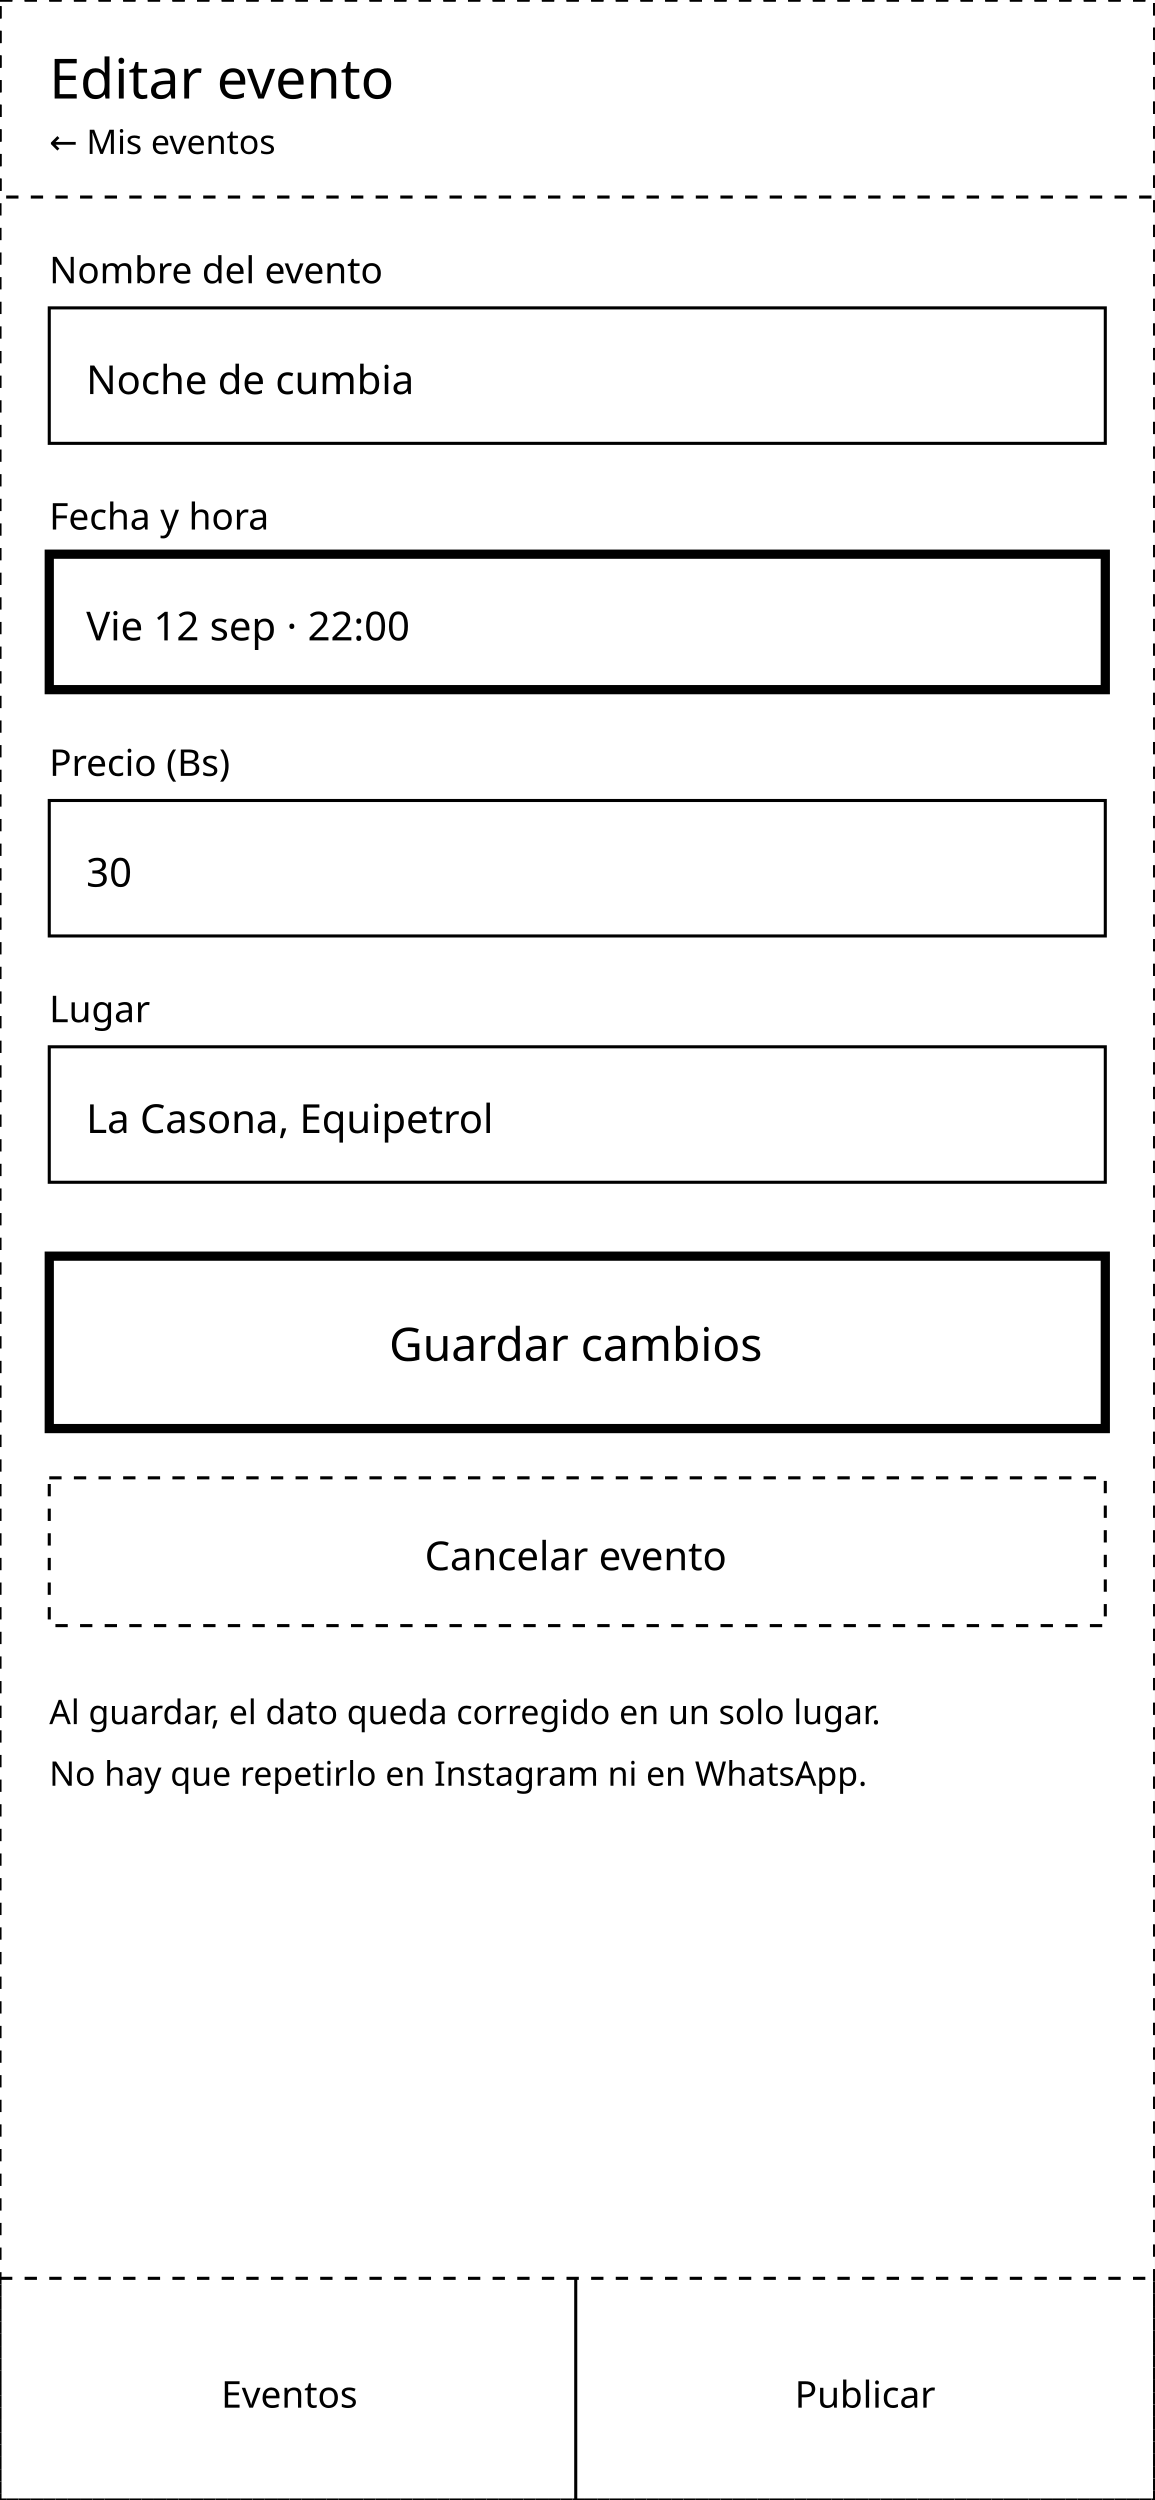
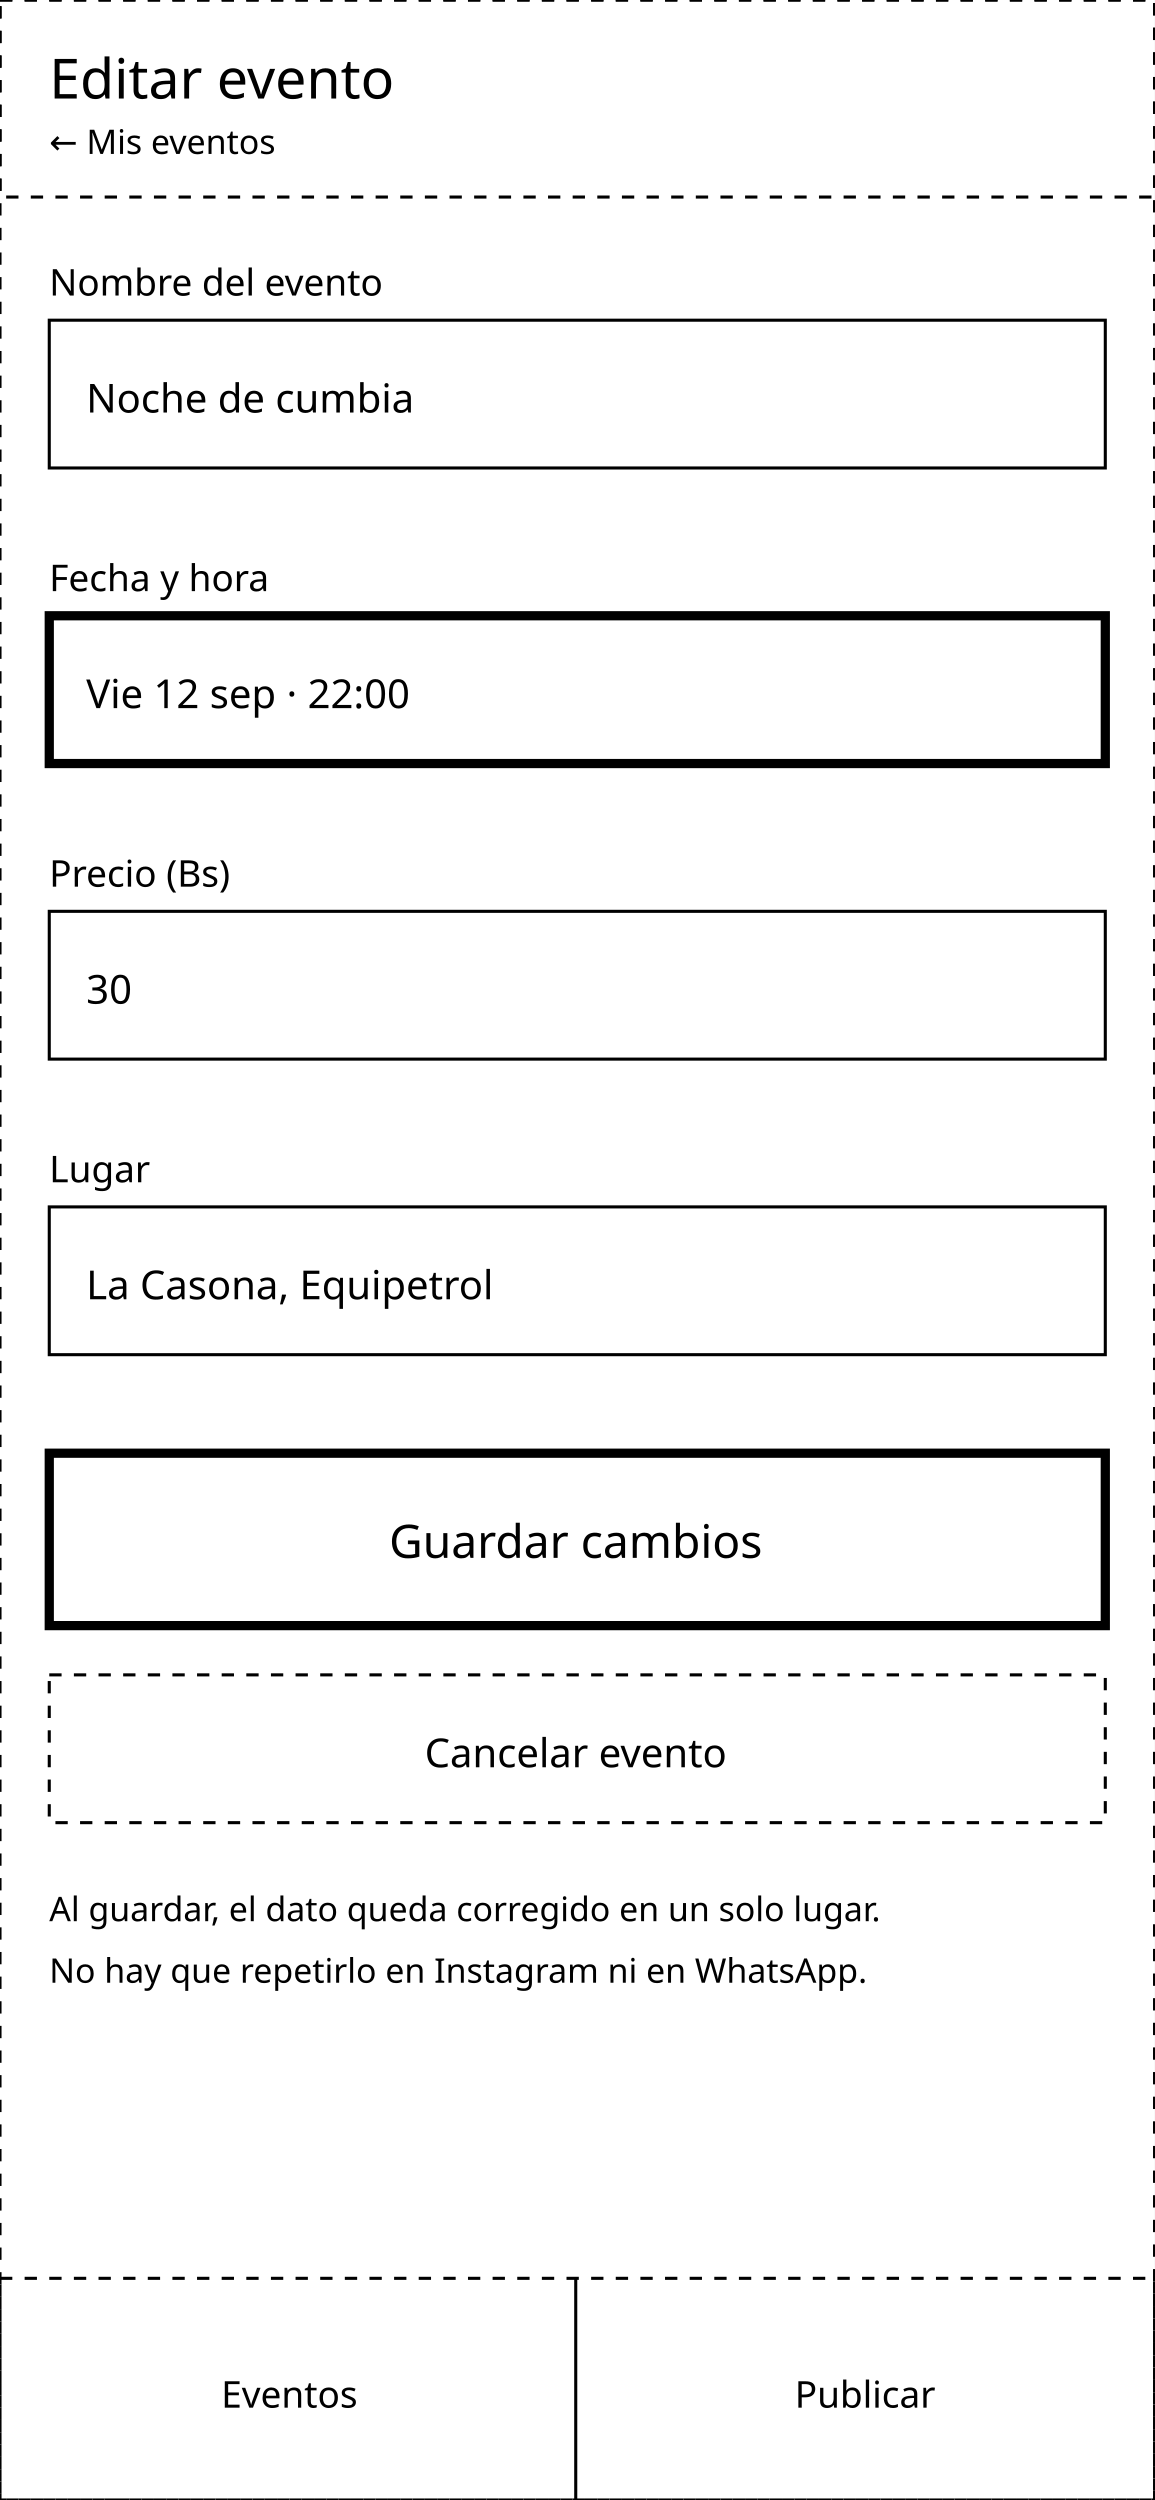
<svg xmlns="http://www.w3.org/2000/svg" width="375" height="812" viewBox="0 0 375 812">
  <rect width="375" height="812" fill="white" stroke="black" stroke-dasharray="4" />
  <g transform="translate(0,0)">
    <rect width="375" height="64" fill="none" stroke="black" stroke-dasharray="4" />
    <text font-family="sans-serif" x="16" y="32" font-size="18" fill="black">Editar evento</text>
    <text font-family="sans-serif" x="16" y="50" font-size="11" fill="black">← Mis eventos</text>
  </g>
  <g transform="translate(16,80)">
-     <text font-family="sans-serif" x="0" y="12" font-size="12" fill="black">Nombre del evento</text>
-     <rect y="20" width="343" height="44" fill="none" stroke="black" />
-     <text font-family="sans-serif" x="12" y="48" font-size="13" fill="black">Noche de cumbia</text>
+     <text font-family="sans-serif" x="0" y="16" font-size="12" fill="black">Nombre del evento</text>
+     <rect y="24" width="343" height="48" fill="none" stroke="black" />
+     <text font-family="sans-serif" x="12" y="54" font-size="13" fill="black">Noche de cumbia</text>
  </g>
-   <g transform="translate(16,160)">
-     <text font-family="sans-serif" x="0" y="12" font-size="12" fill="black">Fecha y hora</text>
-     <rect y="20" width="343" height="44" fill="none" stroke="black" stroke-width="3" />
-     <text font-family="sans-serif" x="12" y="48" font-size="13" fill="black">Vie 12 sep · 22:00</text>
+   <g transform="translate(16,176)">
+     <text font-family="sans-serif" x="0" y="16" font-size="12" fill="black">Fecha y hora</text>
+     <rect y="24" width="343" height="48" fill="none" stroke="black" stroke-width="3" />
+     <text font-family="sans-serif" x="12" y="54" font-size="13" fill="black">Vie 12 sep · 22:00</text>
  </g>
-   <g transform="translate(16,240)">
-     <text font-family="sans-serif" x="0" y="12" font-size="12" fill="black">Precio (Bs)</text>
-     <rect y="20" width="343" height="44" fill="none" stroke="black" />
-     <text font-family="sans-serif" x="12" y="48" font-size="13" fill="black">30</text>
+   <g transform="translate(16,272)">
+     <text font-family="sans-serif" x="0" y="16" font-size="12" fill="black">Precio (Bs)</text>
+     <rect y="24" width="343" height="48" fill="none" stroke="black" />
+     <text font-family="sans-serif" x="12" y="54" font-size="13" fill="black">30</text>
  </g>
-   <g transform="translate(16,320)">
-     <text font-family="sans-serif" x="0" y="12" font-size="12" fill="black">Lugar</text>
-     <rect y="20" width="343" height="44" fill="none" stroke="black" />
-     <text font-family="sans-serif" x="12" y="48" font-size="13" fill="black">La Casona, Equipetrol</text>
+   <g transform="translate(16,368)">
+     <text font-family="sans-serif" x="0" y="16" font-size="12" fill="black">Lugar</text>
+     <rect y="24" width="343" height="48" fill="none" stroke="black" />
+     <text font-family="sans-serif" x="12" y="54" font-size="13" fill="black">La Casona, Equipetrol</text>
  </g>
-   <g transform="translate(16,408)">
+   <g transform="translate(16,472)">
    <rect width="343" height="56" fill="none" stroke="black" stroke-width="3" />
    <text font-family="sans-serif" x="171" y="34" text-anchor="middle" font-size="15" fill="black">Guardar cambios</text>
  </g>
-   <g transform="translate(16,480)">
+   <g transform="translate(16,544)">
    <rect width="343" height="48" fill="none" stroke="black" stroke-dasharray="4" />
    <text font-family="sans-serif" x="171" y="30" text-anchor="middle" font-size="13" fill="black">Cancelar evento</text>
  </g>
-   <text font-family="sans-serif" x="16" y="560" font-size="11" fill="black">Al guardar, el dato queda corregido en un solo lugar.</text>
-   <text font-family="sans-serif" x="16" y="580" font-size="11" fill="black">No hay que repetirlo en Instagram ni en WhatsApp.</text>
+   <text font-family="sans-serif" x="16" y="624" font-size="11" fill="black">Al guardar, el dato queda corregido en un solo lugar.</text>
+   <text font-family="sans-serif" x="16" y="644" font-size="11" fill="black">No hay que repetirlo en Instagram ni en WhatsApp.</text>
  <g transform="translate(0,740)">
    <rect width="375" height="72" fill="none" stroke="black" stroke-dasharray="4" />
    <line x1="187" y1="0" x2="187" y2="72" stroke="black" />
    <text font-family="sans-serif" x="94" y="42" text-anchor="middle" font-size="12" fill="black">Eventos</text>
    <text font-family="sans-serif" x="281" y="42" text-anchor="middle" font-size="12" fill="black">Publicar</text>
  </g>
</svg>
